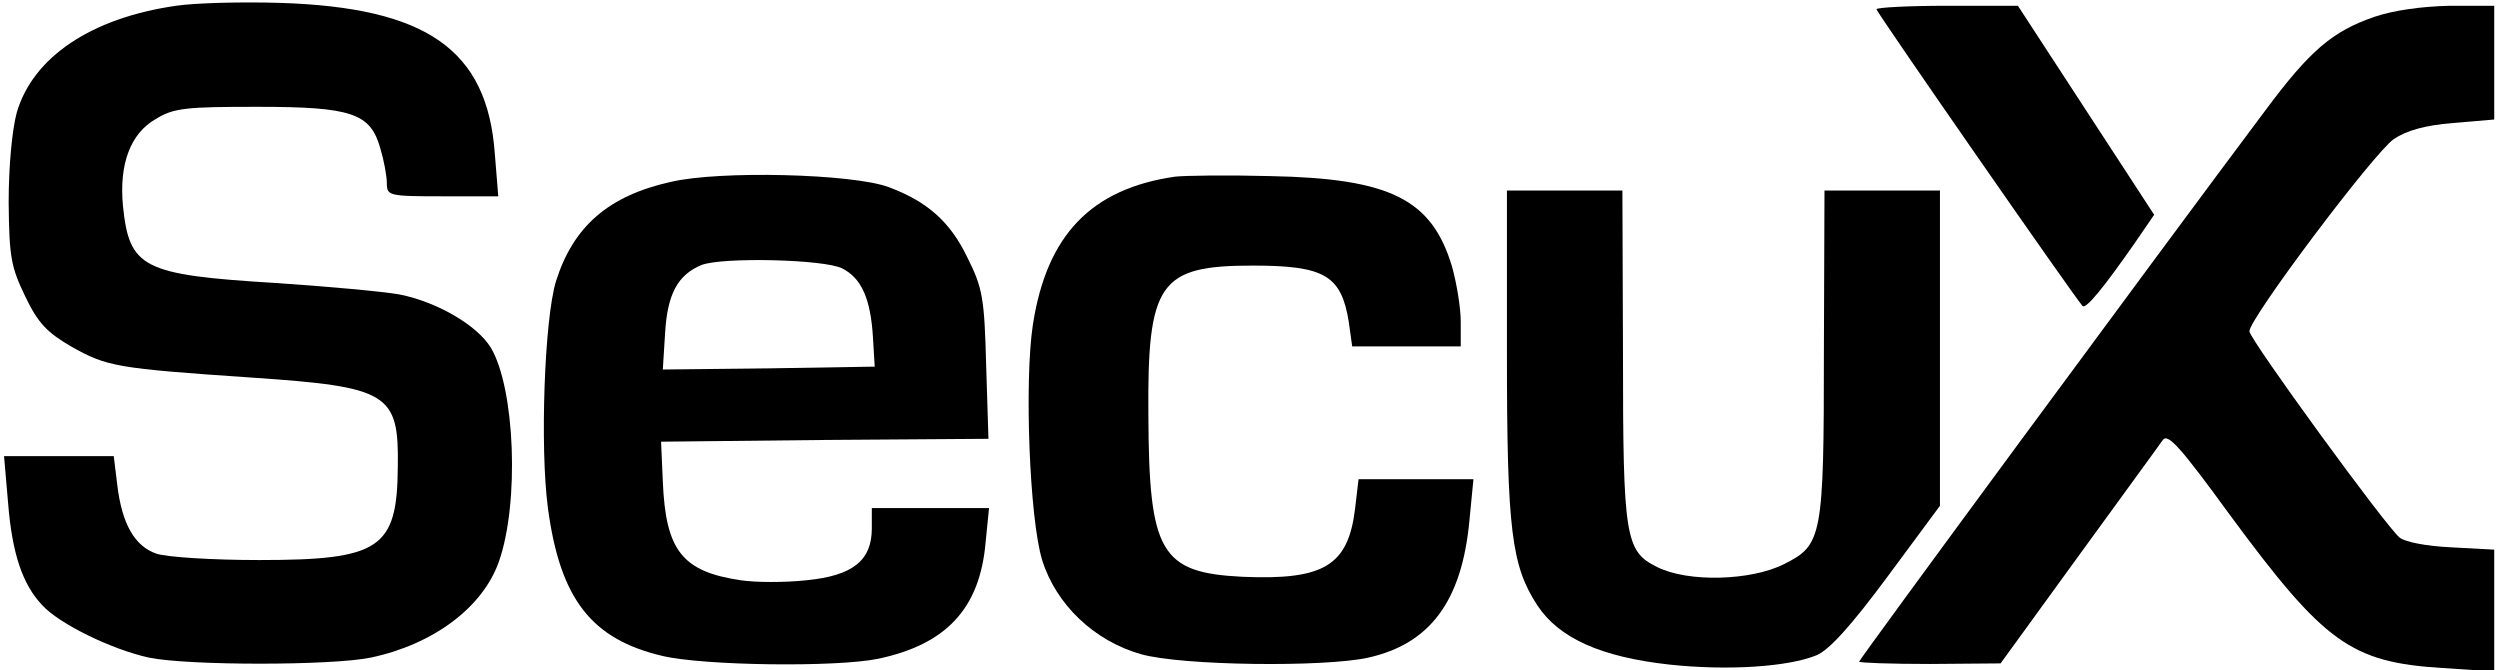
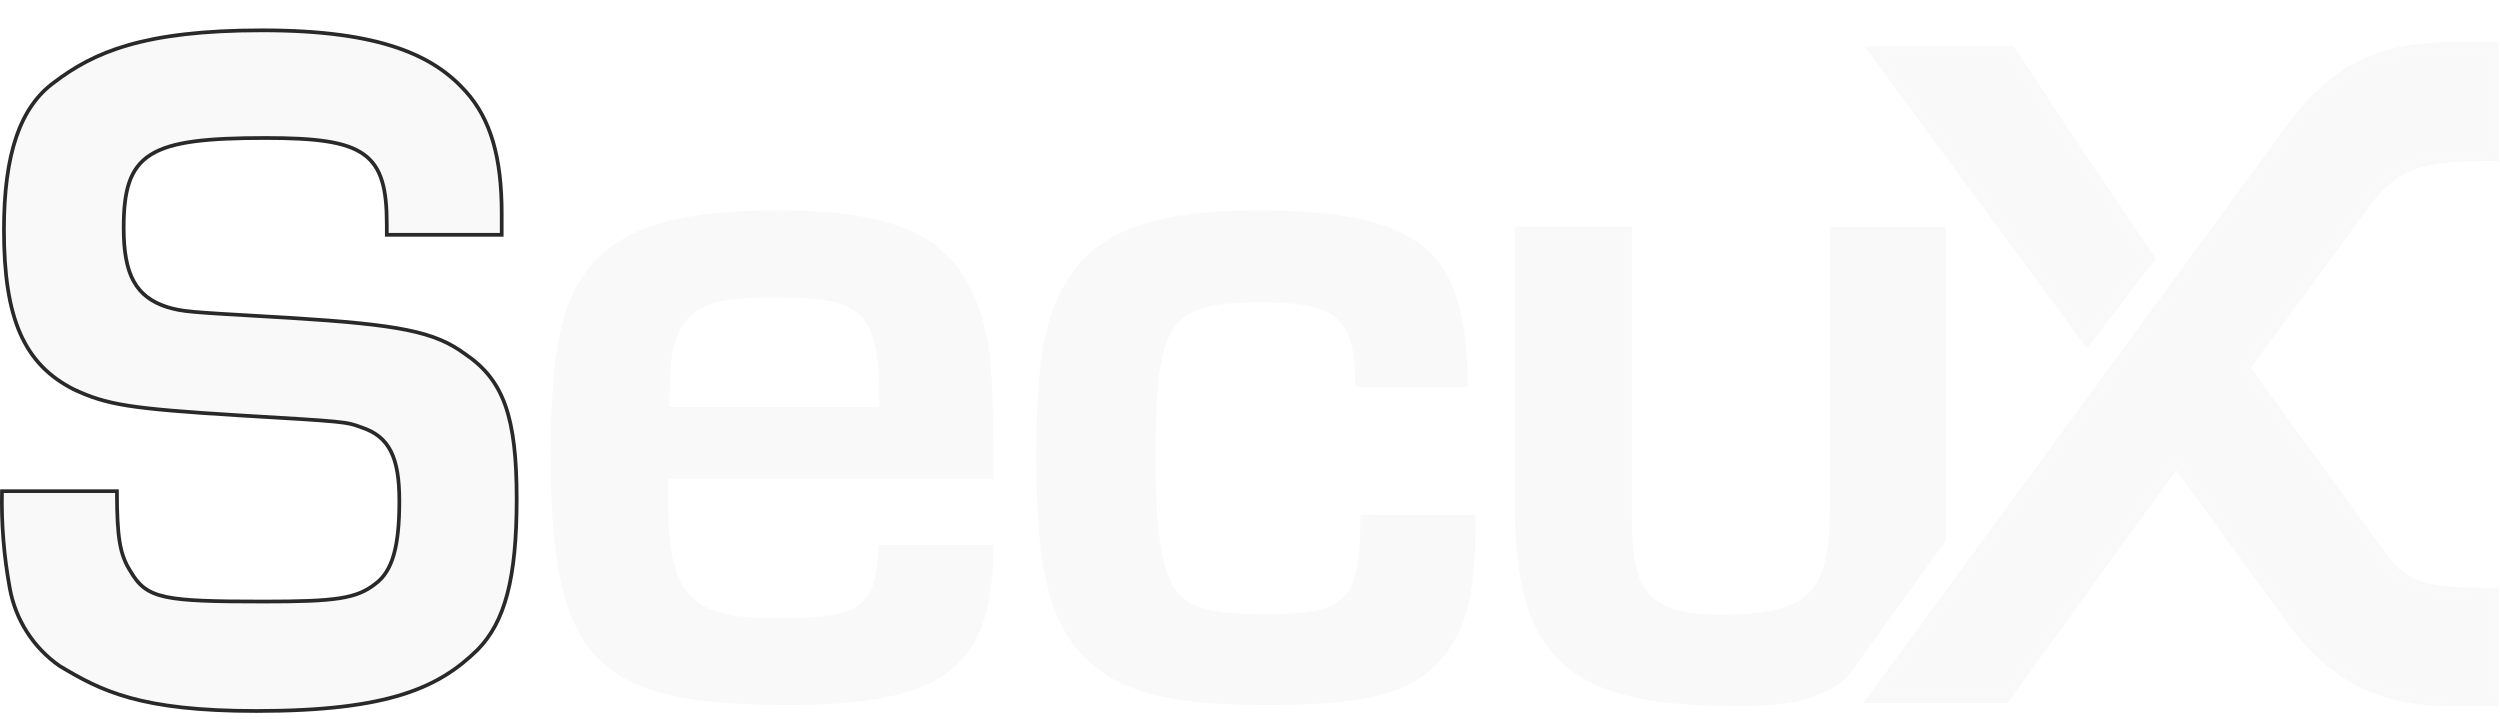
- <svg xmlns="http://www.w3.org/2000/svg" version="1.0" width="433pt" height="116pt" viewBox="0 0 433 116" preserveAspectRatio="xMidYMid meet">
-   <g transform="translate(0,116) scale(0.1,-0.1)" fill="#000000" stroke="none">
-     <path d="M305 1150 c-147 -21 -248 -89 -276 -185 -8 -30 -14 -92 -14 -156 1 -95 4 -111 29 -163 22 -46 38 -62 79 -86 62 -35 78 -38 313 -54 237 -16 255 -27 253 -154 -1 -142 -30 -162 -240 -162 -81 0 -160 5 -178 11 -38 13 -60 52 -68 120 l-6 49 -95 0 -95 0 7 -81 c7 -88 25 -141 59 -177 30 -33 121 -77 185 -91 68 -14 316 -14 384 0 109 23 194 87 222 166 36 102 28 301 -14 371 -24 39 -93 79 -158 92 -28 5 -125 14 -217 20 -228 14 -251 26 -262 133 -7 73 13 126 57 151 31 19 52 21 175 21 165 0 197 -11 214 -73 6 -20 11 -47 11 -59 0 -22 3 -23 96 -23 l97 0 -6 74 c-13 180 -118 253 -372 261 -66 2 -147 0 -180 -5z" />
-     <path d="M3250 1144 c0 -5 341 -496 357 -514 6 -6 38 34 89 107 l35 51 -118 181 -118 181 -122 0 c-68 0 -123 -3 -123 -6z" />
-     <path d="M4113 1131 c-73 -25 -112 -58 -190 -163 -188 -251 -703 -950 -703 -954 0 -2 55 -4 123 -4 l122 1 135 186 c74 102 140 192 146 201 9 12 31 -13 117 -131 163 -221 209 -254 367 -264 l90 -6 0 105 0 106 -74 4 c-43 2 -80 9 -90 17 -25 21 -258 341 -260 357 -2 20 216 310 250 333 22 15 54 24 103 28 l71 6 0 98 0 99 -77 0 c-48 -1 -98 -8 -130 -19z" />
-     <path d="M1162 845 c-108 -24 -169 -77 -199 -172 -20 -65 -28 -288 -14 -393 21 -157 75 -227 198 -256 71 -17 301 -20 374 -5 118 25 176 87 186 201 l6 60 -102 0 -101 0 0 -35 c0 -56 -33 -82 -113 -90 -37 -4 -88 -4 -114 0 -102 15 -130 52 -135 171 l-3 69 284 3 283 2 -4 128 c-3 115 -6 133 -32 185 -30 63 -70 98 -137 123 -62 23 -292 29 -377 9z m297 -150 c33 -17 49 -52 53 -120 l3 -50 -184 -3 -183 -2 4 64 c4 67 22 100 63 117 36 14 213 10 244 -6z" />
-     <path d="M2035 854 c-145 -21 -222 -101 -246 -256 -15 -98 -6 -336 16 -408 24 -77 90 -140 171 -163 70 -20 318 -23 394 -6 107 24 162 98 175 237 l7 72 -100 0 -99 0 -6 -51 c-12 -99 -54 -124 -195 -118 -142 7 -162 42 -163 279 -2 231 19 260 181 260 124 0 153 -17 166 -97 l6 -43 94 0 94 0 0 43 c0 24 -7 66 -15 95 -35 117 -107 153 -315 157 -74 2 -148 1 -165 -1z" />
-     <path d="M2610 548 c0 -308 8 -368 53 -437 38 -57 111 -89 228 -102 102 -11 206 -4 255 16 22 9 60 51 123 136 l91 123 0 273 0 273 -100 0 -100 0 -1 -277 c0 -324 -3 -337 -69 -370 -57 -29 -167 -32 -220 -5 -55 27 -59 51 -59 370 l-1 282 -100 0 -100 0 0 -282z" />
-   </g>
+ <svg xmlns="http://www.w3.org/2000/svg" width="80" height="23" viewBox="0 0 80 23" fill="none">
+   <path d="M31.789 17.44C31.789 21.369 30.243 22.56 25.169 22.56C19.007 22.56 17.623 21.107 17.623 14.563C17.623 11.193 17.975 9.542 18.976 8.419C20.061 7.228 21.776 6.733 24.87 6.733C28.89 6.733 30.602 7.627 31.395 10.069C31.722 11.161 31.789 11.921 31.789 15.323H21.378V15.92C21.378 19.058 22.037 19.786 24.87 19.786C27.572 19.786 28.065 19.433 28.101 17.44H31.789ZM28.132 12.415C28.065 9.97 27.572 9.518 24.806 9.518C22.795 9.518 22.072 9.783 21.678 10.74C21.477 11.239 21.445 11.666 21.414 13.023H28.132V12.415Z" fill="#F9F9F9" />
+   <path d="M47.21 16.483V17.009C47.21 18.726 46.977 19.836 46.452 20.645C45.529 22.097 44.081 22.56 40.586 22.56C37.588 22.56 36.041 22.207 34.921 21.239C33.635 20.115 33.159 18.412 33.159 14.631C33.159 11.426 33.459 9.872 34.346 8.684C35.337 7.327 37.147 6.734 40.146 6.734C45.483 6.734 46.963 7.956 46.963 12.387H43.369C43.369 10.172 42.809 9.677 40.371 9.677C37.373 9.677 36.978 10.239 36.978 14.733C36.978 17.246 37.207 18.5 37.803 19.094C38.197 19.489 39.018 19.656 40.47 19.656C43.137 19.656 43.535 19.228 43.535 16.476L47.21 16.483Z" fill="#F9F9F9" />
+   <path d="M12.318 7.573V7.185C12.318 4.924 11.67 4.475 8.492 4.475C4.757 4.475 4.017 4.939 4.017 7.294C4.017 8.781 4.403 9.462 5.375 9.772C5.899 9.927 6.084 9.927 9.294 10.113C12.766 10.33 13.923 10.547 14.911 11.275C16.176 12.127 16.593 13.335 16.593 15.968C16.593 18.54 16.207 19.934 15.327 20.832C14.093 22.041 12.494 22.811 8.204 22.811C4.47 22.811 3.214 22.165 1.872 21.359C1.449 21.064 1.087 20.687 0.809 20.251C0.531 19.815 0.342 19.328 0.252 18.819C0.061 17.777 -0.022 16.718 0.005 15.659H3.801C3.801 17.208 3.893 17.734 4.233 18.261C4.727 19.098 5.22 19.19 8.43 19.19C10.744 19.19 11.393 19.098 11.979 18.633C12.503 18.245 12.72 17.471 12.72 16.03C12.72 14.667 12.411 14.017 11.562 13.738C11.068 13.552 11.068 13.552 7.643 13.351C4.125 13.134 3.4 13.01 2.335 12.514C0.715 11.693 0.067 10.206 0.067 7.356C0.067 4.908 0.591 3.39 1.702 2.585C2.968 1.624 4.56 0.911 8.387 0.911C12.213 0.911 13.923 1.733 14.957 2.895C15.759 3.793 16.114 5.032 16.114 6.829V7.573H12.318Z" fill="#F9F9F9" />
+   <path fill-rule="evenodd" clip-rule="evenodd" d="M5.375 9.772C4.403 9.462 4.017 8.781 4.017 7.294C4.017 4.939 4.757 4.475 8.492 4.475C11.67 4.475 12.318 4.924 12.318 7.185V7.573H16.114V6.829C16.114 5.032 15.759 3.793 14.957 2.895C13.923 1.733 12.213 0.911 8.387 0.911C4.56 0.911 2.968 1.624 1.702 2.585C0.591 3.39 0.067 4.908 0.067 7.356C0.067 10.206 0.715 11.693 2.335 12.514C3.4 13.01 4.125 13.134 7.643 13.351C11.068 13.552 11.068 13.552 11.562 13.738C12.411 14.017 12.72 14.667 12.72 16.03C12.72 17.471 12.503 18.245 11.979 18.633C11.393 19.098 10.744 19.19 8.43 19.19C5.22 19.19 4.727 19.098 4.233 18.261C3.893 17.734 3.801 17.208 3.801 15.659H0.005C-0.022 16.718 0.061 17.777 0.252 18.819C0.342 19.328 0.531 19.815 0.809 20.251C1.087 20.687 1.449 21.064 1.872 21.359C3.214 22.165 4.47 22.811 8.204 22.811C12.494 22.811 14.093 22.041 15.327 20.832C16.207 19.934 16.593 18.54 16.593 15.968C16.593 13.335 16.176 12.127 14.911 11.275C13.923 10.547 12.766 10.33 9.294 10.113C9.041 10.098 8.807 10.085 8.589 10.072C6.053 9.926 5.858 9.915 5.375 9.772ZM9.287 10.232C9.023 10.216 8.779 10.202 8.554 10.189C6.052 10.045 5.838 10.033 5.341 9.886L5.34 9.886L5.339 9.886C4.83 9.724 4.463 9.459 4.227 9.032C3.995 8.611 3.898 8.045 3.898 7.294C3.898 6.112 4.081 5.347 4.79 4.901C5.137 4.682 5.599 4.547 6.201 4.466C6.804 4.385 7.557 4.356 8.492 4.356C9.288 4.356 9.932 4.384 10.448 4.463C10.965 4.541 11.364 4.672 11.665 4.885C12.278 5.317 12.437 6.054 12.437 7.185V7.454H15.995V6.829C15.995 5.046 15.643 3.841 14.868 2.974L14.868 2.974C13.867 1.848 12.198 1.03 8.387 1.03C4.578 1.03 3.013 1.739 1.774 2.679L1.773 2.68L1.772 2.681C0.709 3.451 0.186 4.918 0.186 7.356C0.186 8.774 0.347 9.839 0.702 10.648C1.055 11.451 1.601 12.008 2.387 12.407C3.427 12.891 4.131 13.015 7.65 13.232M7.65 13.232L7.657 13.232C9.363 13.333 10.221 13.383 10.714 13.432C10.961 13.456 11.12 13.48 11.251 13.511C11.381 13.543 11.48 13.58 11.601 13.626L11.602 13.626C12.05 13.774 12.367 14.025 12.566 14.424C12.761 14.817 12.838 15.343 12.838 16.03C12.838 17.467 12.627 18.301 12.051 18.727C11.427 19.221 10.731 19.309 8.43 19.309C6.83 19.309 5.889 19.287 5.288 19.156C4.983 19.089 4.757 18.994 4.574 18.854C4.391 18.715 4.258 18.538 4.132 18.323C3.782 17.779 3.687 17.234 3.682 15.777H0.121C0.103 16.79 0.186 17.801 0.369 18.797L0.369 18.798C0.456 19.292 0.64 19.764 0.91 20.187C1.179 20.609 1.528 20.973 1.937 21.259C2.604 21.659 3.242 22.015 4.173 22.273C5.108 22.531 6.344 22.692 8.204 22.692C10.343 22.692 11.802 22.5 12.876 22.161C13.945 21.824 14.638 21.341 15.243 20.748C16.087 19.885 16.474 18.533 16.474 15.968C16.474 14.655 16.369 13.712 16.114 12.993C15.861 12.281 15.457 11.786 14.844 11.373L14.842 11.372L14.84 11.37C13.886 10.667 12.766 10.449 9.287 10.232" fill="#292929" />
+   <path d="M62.266 7.266H59.194H58.571H58.554V14.28V16.285C58.554 18.976 57.889 19.67 55.035 19.67C52.645 19.67 52.219 18.809 52.219 16.593V7.251H48.475V16.189C48.475 21.044 50.175 22.588 55.373 22.588C56.086 22.614 56.801 22.568 57.505 22.45C58.768 22.131 59.138 21.639 59.138 21.639L62.27 17.297V13.123C62.266 13.027 62.266 7.266 62.266 7.266Z" fill="#F9F9F9" />
+   <path d="M66.791 10.709L68.657 8.264L66.961 5.737L66.637 5.293L64.303 1.746H60.187L66.791 10.709Z" fill="#F9F9F9" />
+   <path fill-rule="evenodd" clip-rule="evenodd" d="M66.787 11.151L59.663 1.48H64.445L66.855 5.142L67.177 5.585L68.983 8.274L66.787 11.151ZM66.637 5.292L64.302 1.745H60.187L66.79 10.709L68.657 8.264L66.96 5.737L66.637 5.292Z" fill="#F9F9F9" />
+   <path d="M75.208 6.987L75.577 6.466C76.623 5.132 77.368 4.895 79.698 4.886V1.608H78.568C76.493 1.608 75.007 2.1 73.57 3.93L60.154 22.23H64.109L67.661 17.313L69.638 14.595L73.338 19.68C74.82 21.74 76.393 22.336 78.568 22.336H79.698V19.074C77.873 19.074 76.998 18.955 76.289 18.077L71.697 11.771L75.208 6.987Z" fill="#F9F9F9" />
+   <path fill-rule="evenodd" clip-rule="evenodd" d="M75.424 7.143L72.025 11.772L76.5 17.916C76.817 18.306 77.163 18.524 77.643 18.649C78.141 18.779 78.784 18.81 79.699 18.81H79.964V22.601H78.568C77.457 22.601 76.477 22.449 75.579 22.02C74.68 21.59 73.884 20.892 73.123 19.836C73.123 19.835 73.123 19.835 73.123 19.835L69.639 15.046L67.876 17.468L67.876 17.469L64.245 22.495H59.632L73.36 3.77L73.363 3.767C74.103 2.825 74.867 2.213 75.725 1.84C76.581 1.468 77.511 1.343 78.568 1.343H79.964V5.15L79.7 5.151C78.534 5.156 77.809 5.219 77.249 5.428C76.707 5.63 76.296 5.98 75.79 6.625L75.424 7.143ZM75.578 6.466C76.623 5.132 77.369 4.896 79.699 4.886V1.608H78.568C76.494 1.608 75.008 2.101 73.571 3.93L60.155 22.23H64.11L67.661 17.313L69.639 14.596L73.338 19.68C74.82 21.74 76.393 22.336 78.568 22.336H79.699V19.075C77.874 19.075 76.999 18.955 76.29 18.077L71.697 11.771L75.209 6.988L75.578 6.466Z" fill="#F9F9F9" />
</svg>
